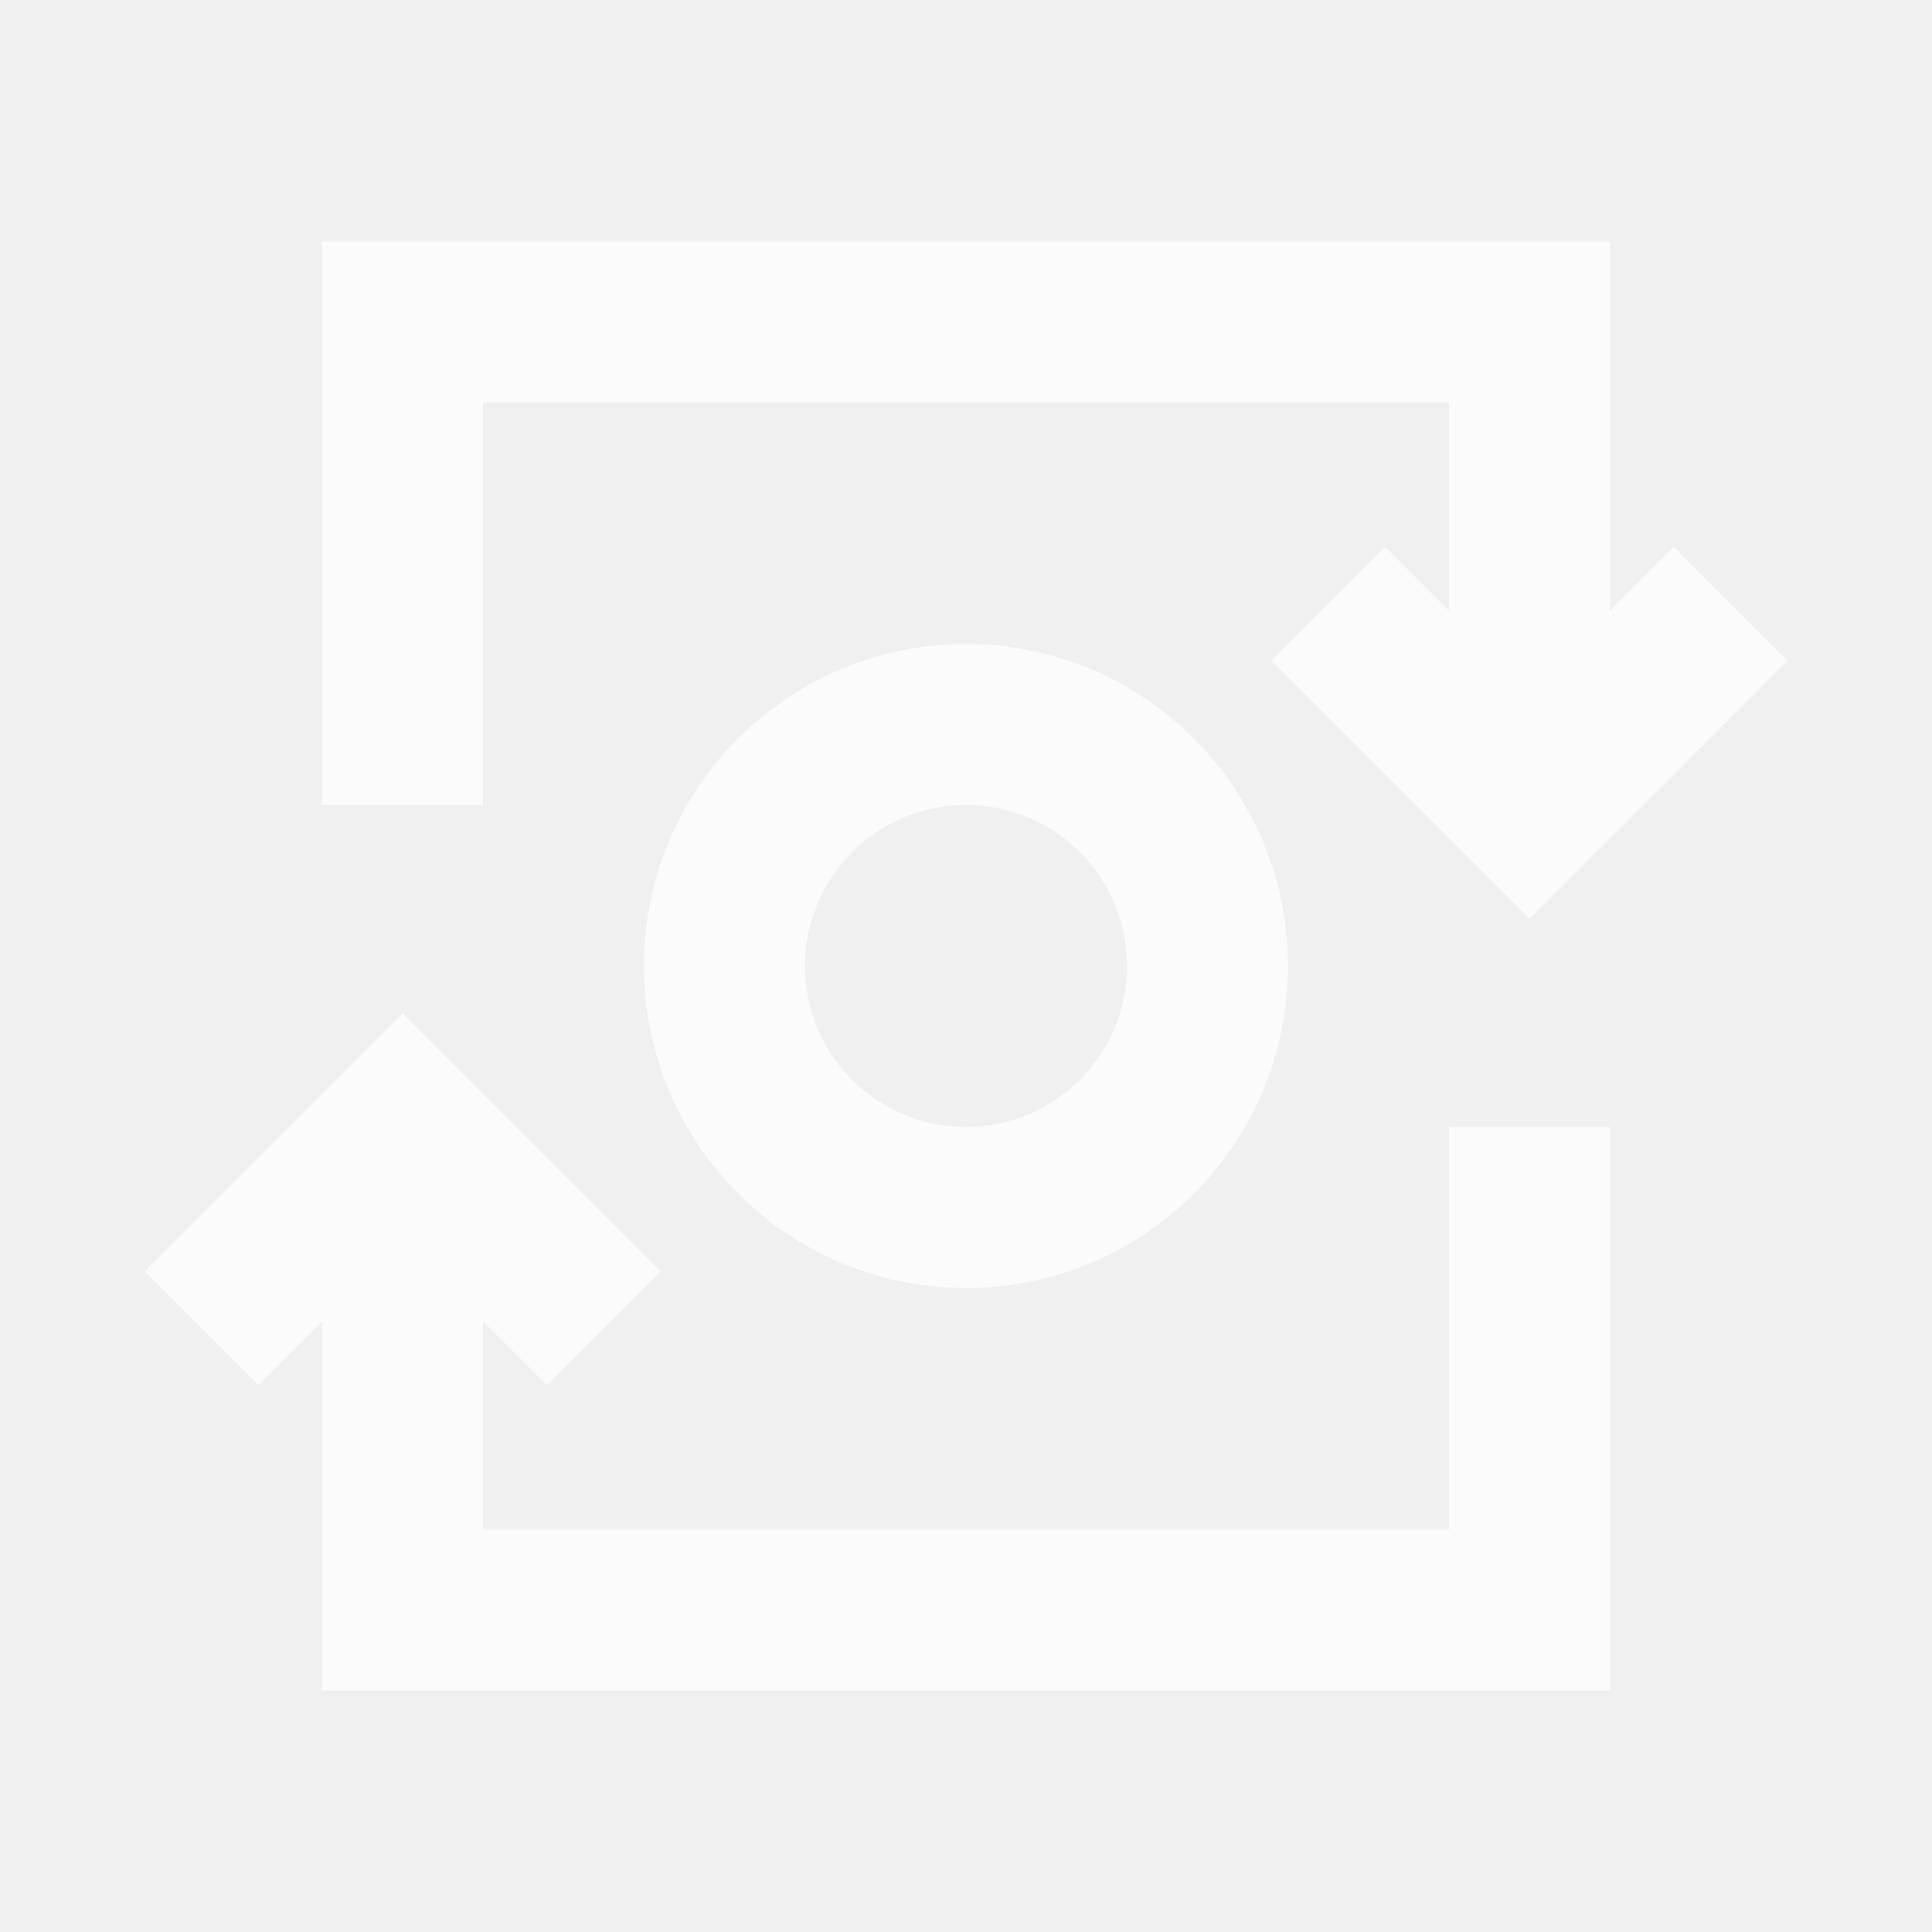
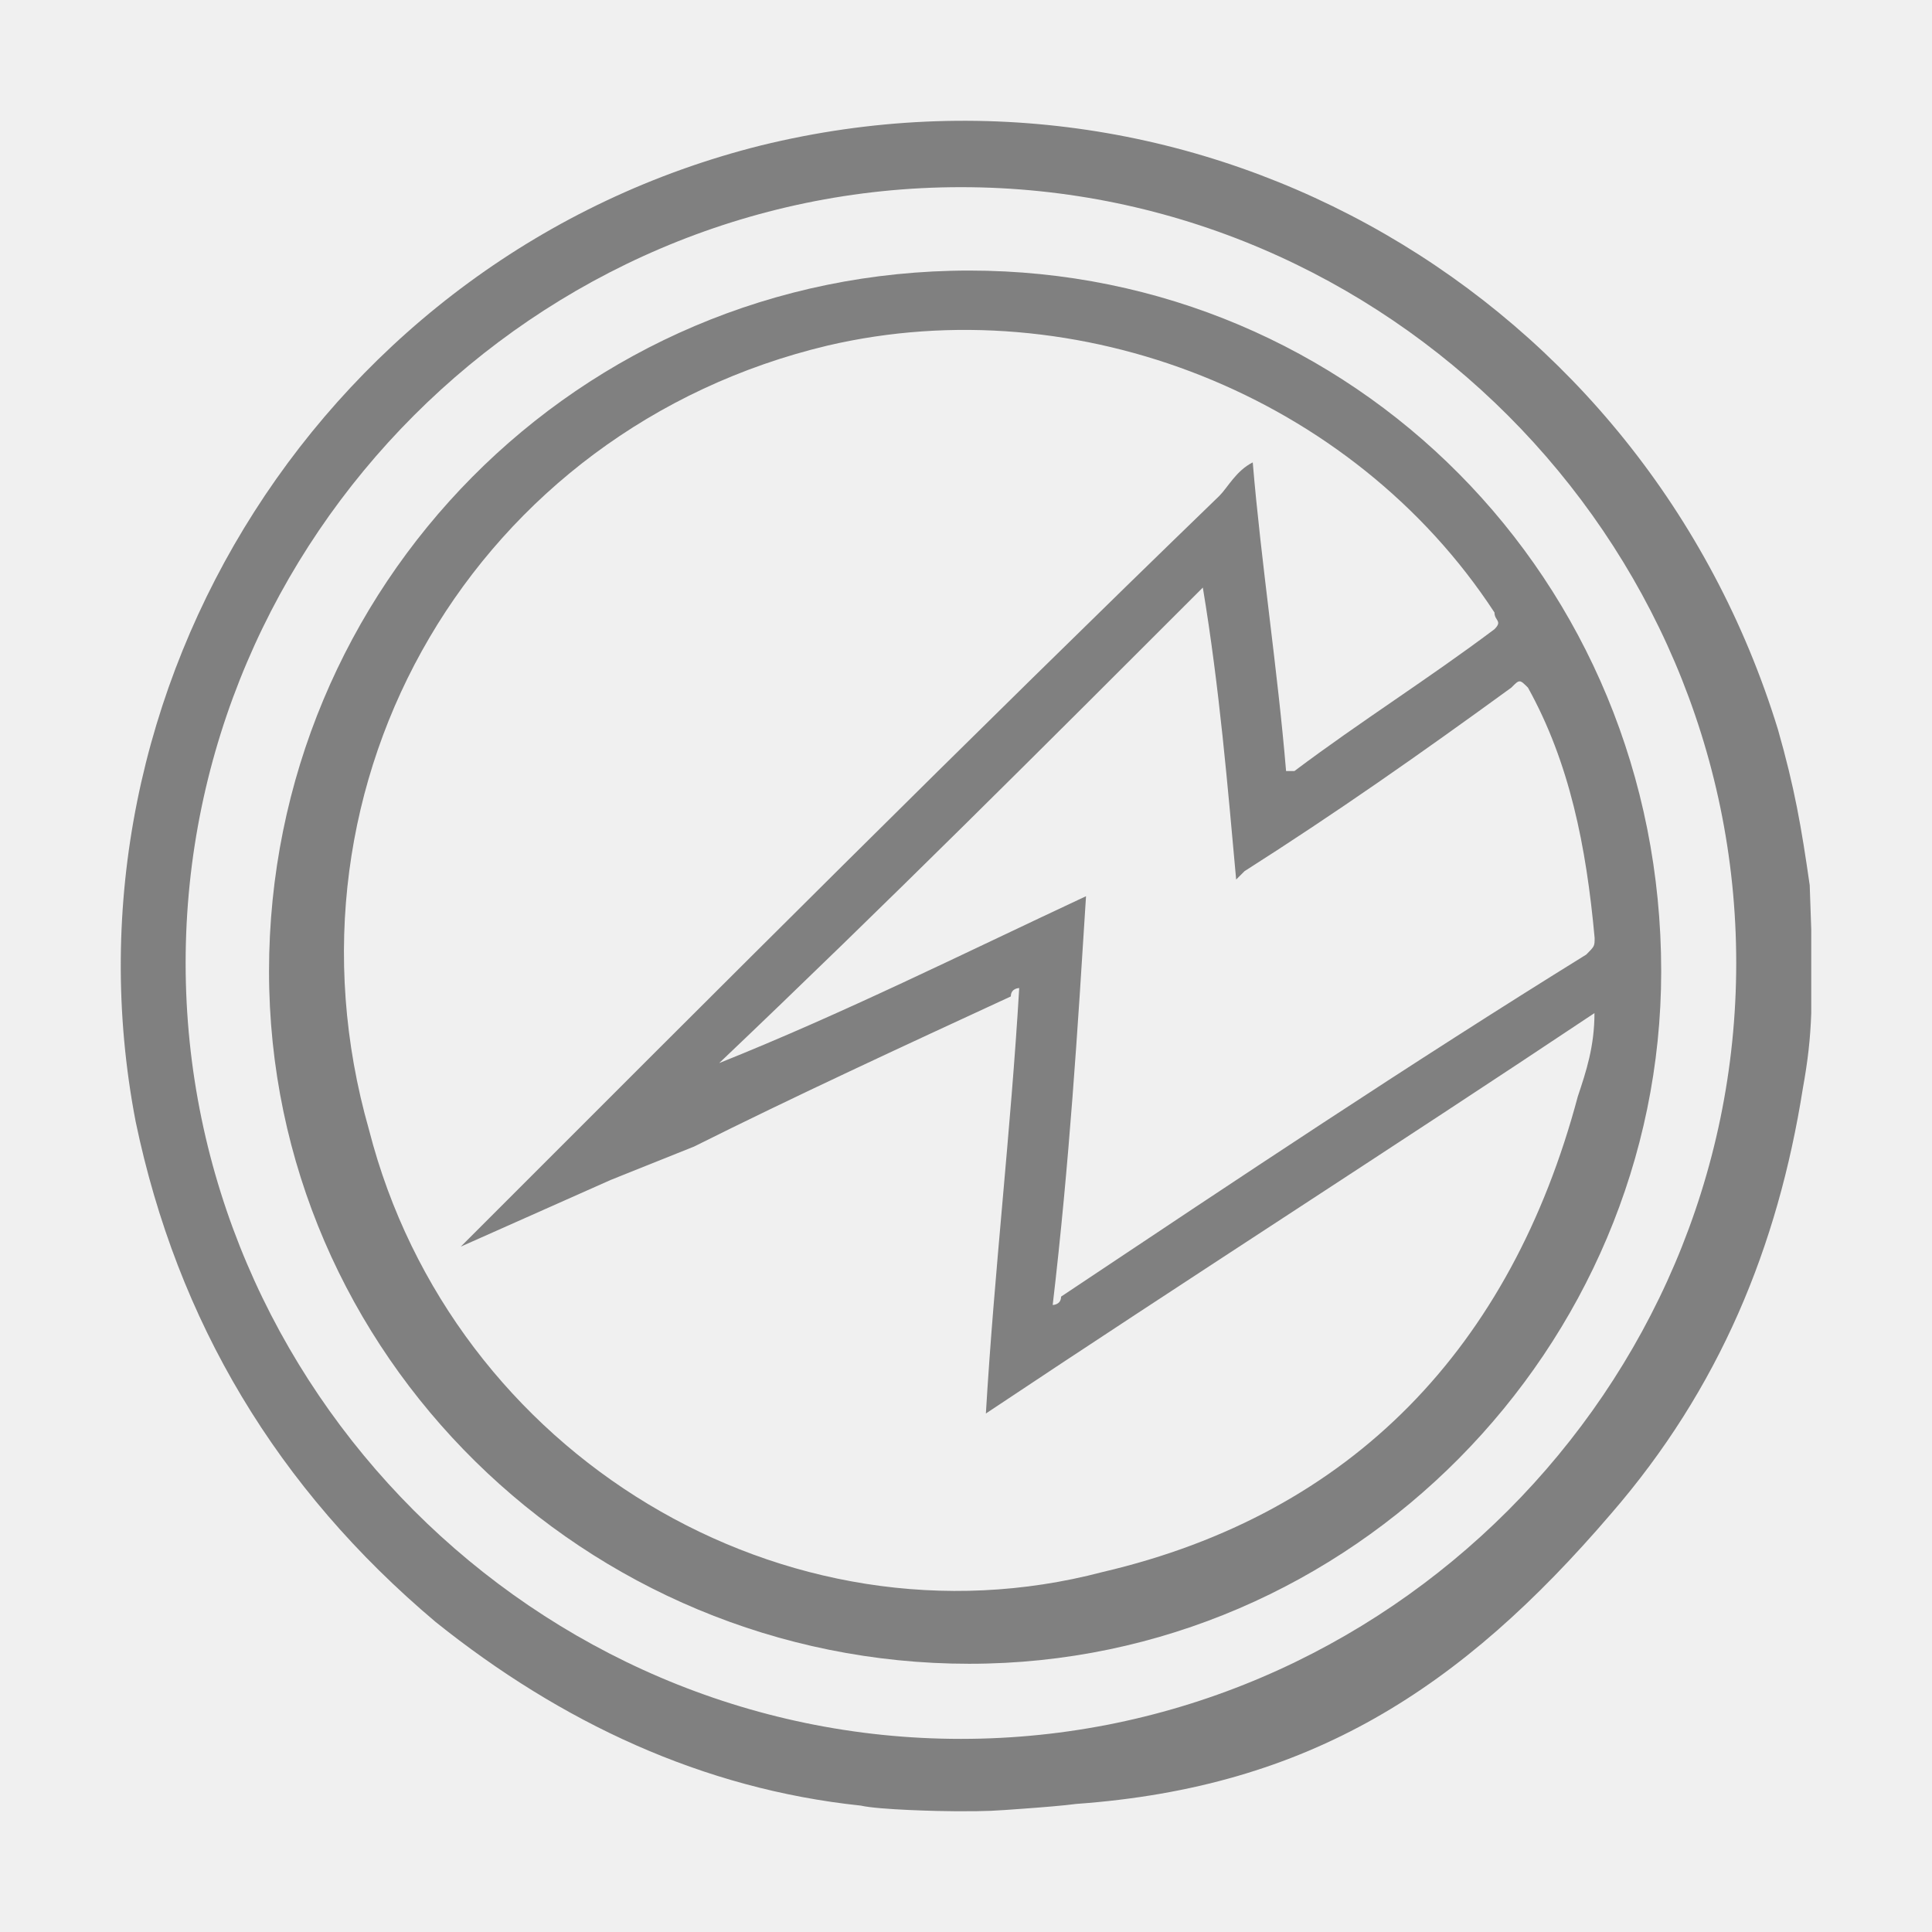
- <svg xmlns="http://www.w3.org/2000/svg" width="24" height="24" viewBox="0 0 24 24">
-   <defs>
-     <style type="text/css">
-             .cls-1{opacity:.7}.cls-2{fill:#fff}.cls-3{fill:none}
-         </style>
-   </defs>
-   <g id="ic_mint" class="cls-1">
-     <g id="Group_9004" data-name="Group 9004">
-       <path id="Path_18964" d="M6 5h12v2.586l-.793-.793-1.414 1.414L19 11.414l3.207-3.207-1.414-1.414-.793.793V3H4v7h2z" class="cls-2" data-name="Path 18964" />
-       <path id="Path_18965" d="M12 8a4 4 0 1 0 4 4 4 4 0 0 0-4-4zm0 6a2 2 0 1 1 2-2 2 2 0 0 1-2 2z" class="cls-2" data-name="Path 18965" />
-       <path id="Path_18966" d="M18 19H6v-2.586l.793.793 1.414-1.414L5 12.586l-3.207 3.207 1.414 1.414.793-.793V21h16v-7h-2z" class="cls-2" data-name="Path 18966" />
-     </g>
-     <path id="Rectangle_4647" d="M0 0h24v24H0z" class="cls-3" data-name="Rectangle 4647" />
+ <svg xmlns="http://www.w3.org/2000/svg" version="1.1" id="ic-transaction-mint" x="0px" y="0px" viewBox="0 0 24 24" style="enable-background:new 0 0 24 24;" xml:space="preserve">
+   <style type="text/css">
+ 	.st0{fill:none;}
+ 	.st1{fill:#808080;}
+ 	.st2{fill:#FFFFFF;}
+ </style>
+   <path id="Rectangle_4408" class="st0" d="M0,0h24v24H0V0z" />
+   <g id="_x38_823_1_">
+     <path class="st1" d="M22.5,12.274v0.311c-0.011,0.321-0.043,0.597-0.104,0.933   c-0.311,1.969-1.036,3.731-2.382,5.285c-1.864,2.176-3.746,3.398-6.645,3.606   c-0.147,0.02-0.432,0.043-0.641,0.058C12.315,22.497,12.296,22.5,11.882,22.5   c-0.207,0-0.963-0.018-1.188-0.07c-1.968-0.207-3.728-1.036-5.281-2.28   c-1.968-1.658-3.21-3.731-3.728-6.218C0.649,8.543,4.067,3.154,9.452,1.807   c5.489-1.347,10.977,1.865,12.634,7.254c0.207,0.725,0.291,1.211,0.395,1.936L22.5,11.548   C22.5,11.756,22.5,12.066,22.5,12.274 M11.937,21.601c5.281,0,9.631-4.353,9.631-9.638   s-4.349-9.638-9.631-9.638s-9.631,4.353-9.631,9.638S6.656,21.601,11.937,21.601z" />
+     <path class="st2" d="M22.5,12.377c0-0.207,0-0.518,0-0.725C22.5,11.859,22.5,12.066,22.5,12.377z" />
+     <path class="st1" d="M12.041,20.668c-4.764,0-8.699-3.834-8.699-8.602s3.832-8.705,8.699-8.705   c4.764,0,8.595,3.834,8.595,8.705C20.636,16.73,16.804,20.668,12.041,20.668z M7.588,14.657   l-1.864,0.829c0.104-0.104,0,0,0.104-0.104c3.107-3.109,6.214-6.218,9.32-9.223   c0.104-0.104,0.207-0.311,0.414-0.415l0,0c0.104,1.244,0.311,2.591,0.414,3.834c0,0,0,0,0.104,0   c0.828-0.622,1.657-1.14,2.485-1.762c0.104-0.104,0-0.104,0-0.207   c-1.76-2.694-5.178-4.042-8.285-3.316c-4.349,1.036-6.938,5.389-5.696,9.742   c1.036,4.042,5.178,6.529,9.113,5.493c3.107-0.725,5.074-2.798,5.903-5.907   c0.104-0.311,0.207-0.622,0.207-1.036c-2.485,1.658-5.074,3.316-7.56,4.974   c0.104-1.762,0.311-3.524,0.414-5.285c0,0-0.104,0-0.104,0.104   c-1.346,0.622-2.693,1.244-3.935,1.865L7.588,14.657z M8.934,13.206L8.934,13.206   c1.553-0.622,3.003-1.347,4.557-2.073c-0.104,1.658-0.207,3.316-0.414,5.078c0,0,0.104,0,0.104-0.104   c2.175-1.451,4.349-2.902,6.524-4.249c0.104-0.104,0.104-0.104,0.104-0.207   c-0.104-1.14-0.311-2.176-0.828-3.109c-0.104-0.104-0.104-0.104-0.207,0   c-1.139,0.829-2.175,1.555-3.314,2.28l-0.104,0.104c-0.104-1.14-0.207-2.384-0.414-3.627   C12.973,9.268,11.005,11.237,8.934,13.206z" />
  </g>
</svg>
